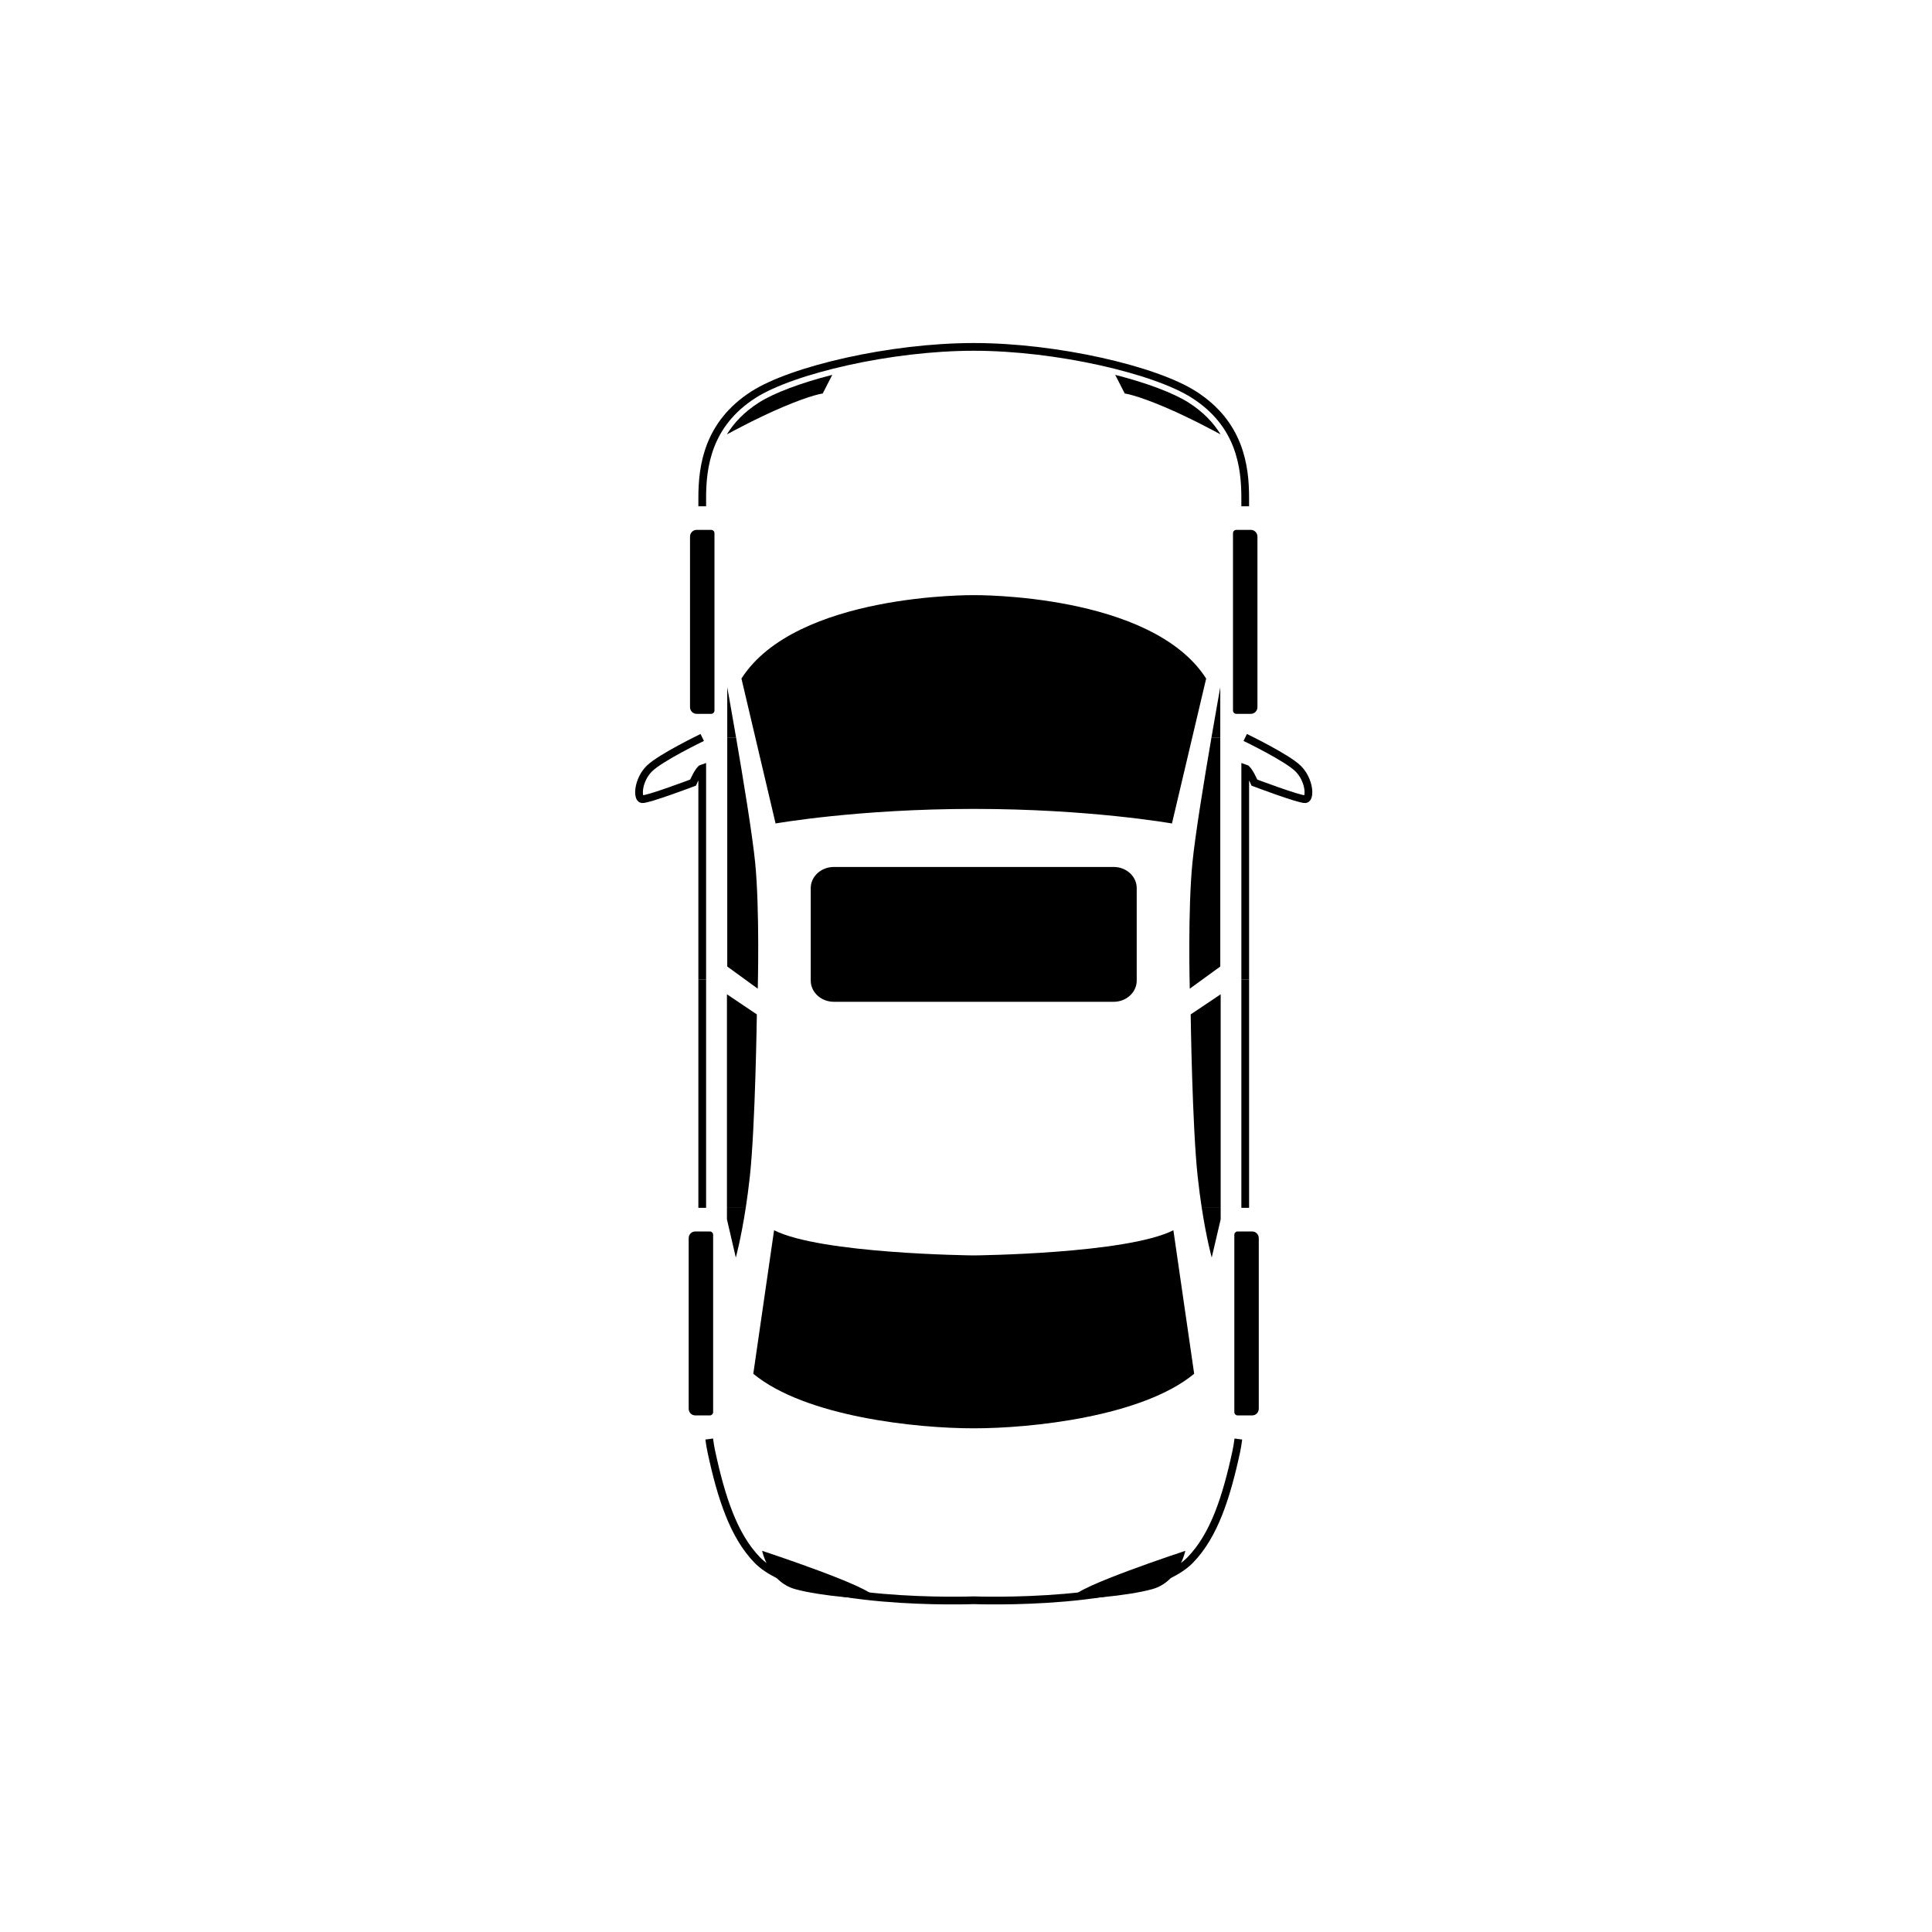
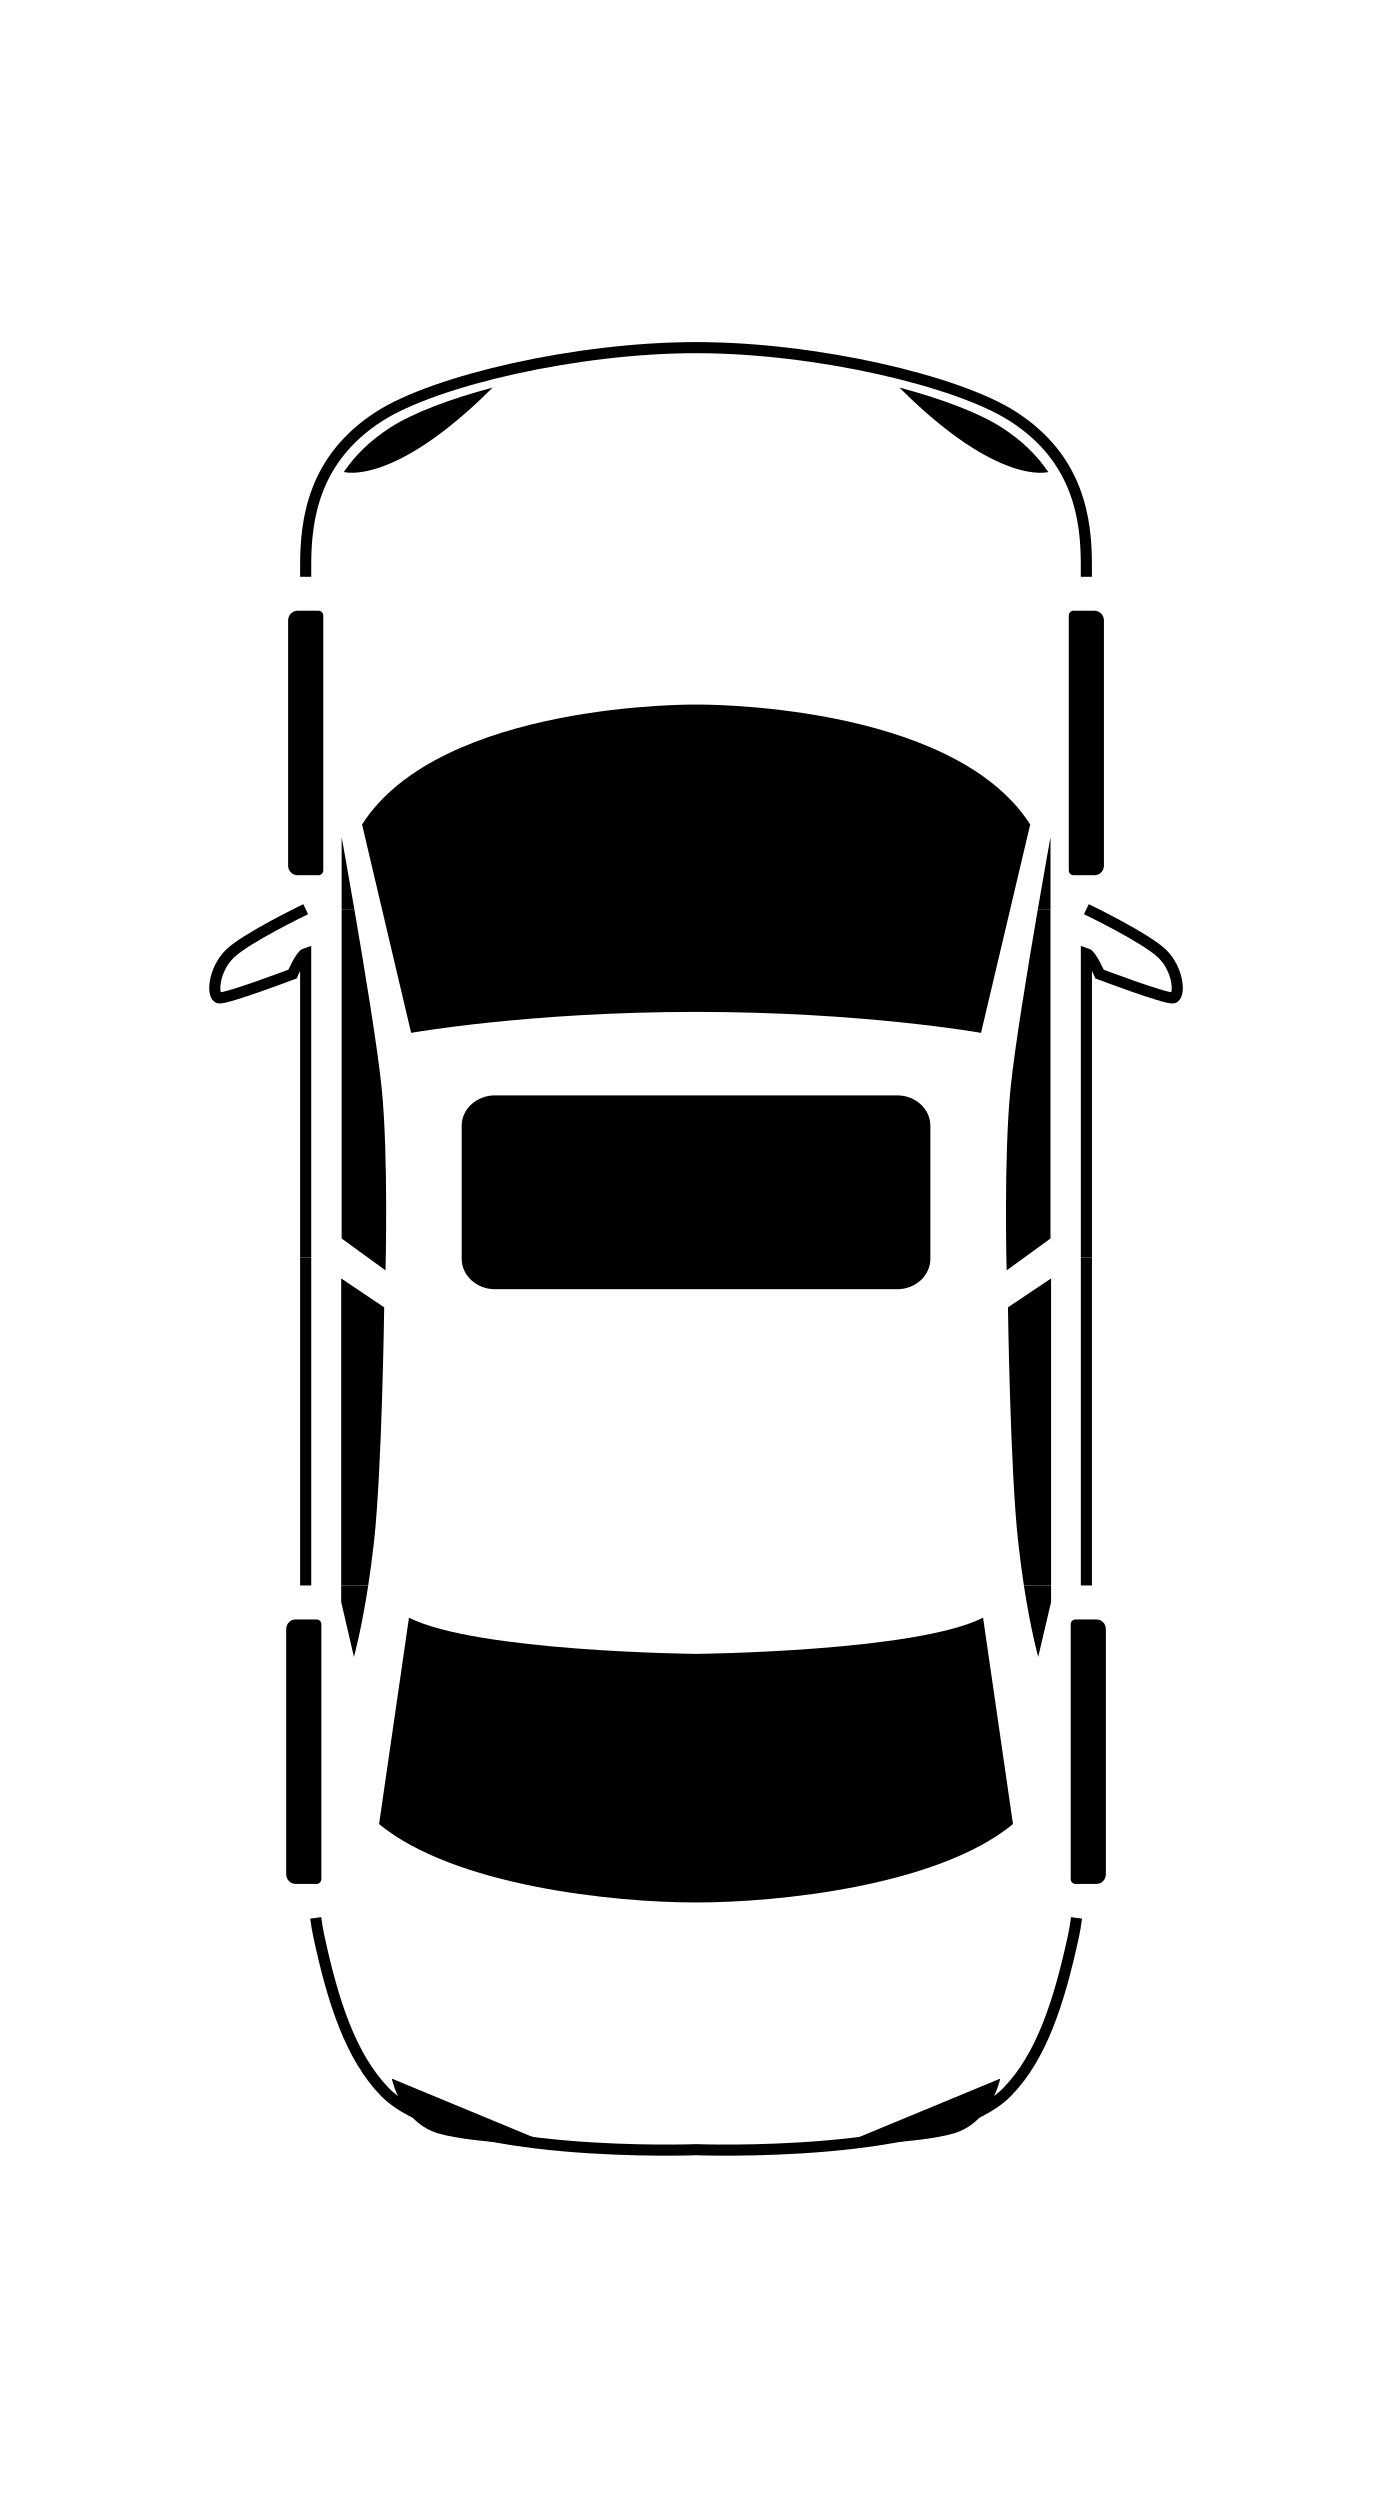
- <svg xmlns="http://www.w3.org/2000/svg" height="1000" viewBox="0 0 1000 1000" width="1000">
-   <g id="root" transform="translate(0 0) scale(1) rotate(0 500 500)">
-     <path id="fl_window" fill="#000000" d="M380.991,381.713c3.668,21.346,8.437,50.331,9.883,64.78c2.412,24.509,1.343,65.253,1.343,65.253                 l-15.796-11.482V381.713" />
-     <path id="bl_window" fill="#000000" d="M376.263,625.171V514.644l15.479,10.41c0,0-0.792,58.078-3.639,84.074c-0.646,5.895-1.372,11.264-2.108,16.043" />
-     <path id="fr_window" fill="#000000" d="M627.05,381.713c-3.663,21.346-8.422,50.331-9.845,64.78c-2.454,24.509-1.385,65.253-1.385,65.253                 l15.795-11.482V381.713" />
-     <path id="br_window" fill="#000000" d="M631.817,625.171V514.644l-15.521,10.41c0,0,0.792,58.078,3.639,84.074c0.636,5.895,1.357,11.264,2.092,16.043" />
-     <path id="windshield" fill="#000000" d="M504.039,308.045c0,0-91.983-1.089-120.269,43.172l17.668,75.015c0,0,42.428-7.545,102.601-7.545                 c60.096,0,102.562,7.545,102.562,7.545l17.707-75.015C595.984,306.957,504.039,308.045,504.039,308.045z" />
-     <path id="rear_windshield" fill="#000000" d="M618.102,711.067l-10.756-74.262c-0.023,0.012-0.049,0.025-0.073,0.035l-0.003-0.035                 c-24.111,12.133-101.676,12.982-103.269,12.996c-1.592-0.014-79.156-0.863-103.268-12.996l-0.004,0.035                 c-0.023-0.01-0.049-0.023-0.072-0.035l-10.755,74.262c27.011,22.287,84.556,28.242,114.062,28.225c0.012,0,0.025,0,0.037,0                 c0.013,0,0.025,0,0.038,0C533.546,739.31,591.091,733.354,618.102,711.067z" />
-     <path id="sunroof" fill="#000000" d="M576.416,518.526H431.622c-6.606,0-11.983-4.906-11.983-10.953v-47.884c0-6.063,5.377-10.951,11.983-10.951h144.794                 c6.606,0,11.945,4.889,11.945,10.951v47.884C588.361,513.62,583.022,518.526,576.416,518.526z" />
-     <path id="fl_tire" fill="#000000" d="M368.124,369.483h-3.396h-2.943h-1.261c-1.853,0-3.369-1.558-3.369-3.459V277.73c0-1.9,1.517-3.458,3.369-3.458h1.261                     h2.943h3.396c0.928,0,1.685,0.778,1.685,1.729v91.754C369.809,368.705,369.052,369.483,368.124,369.483z" transform="rotate(0 363.481 321.654)" />
-     <path id="fr_tire" fill="#000000" d="M639.879,369.483h3.396h2.944h1.26c1.854,0,3.37-1.558,3.37-3.459V277.73c0-1.9-1.517-3.458-3.37-3.458h-1.26                 h-2.944h-3.396c-0.927,0-1.684,0.778-1.684,1.729v91.754C638.195,368.705,638.952,369.483,639.879,369.483z" transform="rotate(0 644.522 321.877)" />
-     <path id="bl_tire" fill="#000000" d="M367.432,732.61h-3.396h-2.942h-1.262c-1.854,0-3.369-1.557-3.369-3.457v-88.295c0-1.9,1.516-3.457,3.369-3.457h1.262                     h2.942h3.396c0.925,0,1.685,0.775,1.685,1.727v91.754C369.116,731.833,368.356,732.61,367.432,732.61z" />
-     <path id="br_tire" fill="#000000" d="M640.572,732.61h3.396h2.942h1.262c1.853,0,3.369-1.557,3.369-3.457v-88.295c0-1.9-1.517-3.457-3.369-3.457                 h-1.262h-2.942h-3.396c-0.925,0-1.685,0.775-1.685,1.727v91.754C638.888,731.833,639.647,732.61,640.572,732.61z" />
-     <path id="br_door" fill="none" stroke="#000000" stroke-width="4" stroke-miterlimit="10" d="M644.528,507.058                     c0,39.43,0,79.768,0,118.113" transform="rotate(0 644.528 507.058)" />
-     <path id="bl_door" fill="none" stroke="#000000" stroke-width="4" stroke-miterlimit="10" d="M363.475,507.058                     c0,39.43,0,79.768,0.001,118.113" transform="rotate(0 363.475 507.058)" />
-     <path id="fr_door" fill="none" stroke="#000000" stroke-width="4" stroke-miterlimit="10" d="M644.528,381.713                     c0,0,21.556,10.376,27.352,16.085c5.953,5.862,6.528,15.471,3.802,15.85c-2.799,0.361-26.409-8.573-26.409-8.573                     s-2.971-6.889-4.744-7.437c0,33.866,0,71.218,0,109.419" transform="rotate(0 644.528 381.713)" />
-     <path id="fl_door" fill="none" stroke="#000000" stroke-width="4" stroke-miterlimit="10" d="M363.476,381.713                     c0,0-21.557,10.376-27.352,16.085c-5.954,5.862-6.529,15.471-3.803,15.85c2.799,0.361,26.409-8.573,26.409-8.573                     s2.971-6.889,4.744-7.437c0,33.866,0,71.218,0,109.419" transform="rotate(0 363.476 381.713)" />
-     <path id="b_bumper" fill="none" stroke="#000000" stroke-width="4" stroke-miterlimit="10" d="M367.091,744.841                     c0.33,2.441,0.684,4.58,1.059,6.313c5.182,24.223,11.627,43.703,23.732,56.246c23.412,24.225,112.157,20.893,112.157,20.893                     s88.665,3.332,112.079-20.893c12.182-12.543,18.588-32.023,23.812-56.246c0.37-1.732,0.719-3.871,1.044-6.313" />
-     <path id="f_bumper" fill="none" stroke="#000000" stroke-width="4" stroke-miterlimit="10" d="M644.522,262.042c0-1.603,0-3.058,0-4.35                     c0-16.13-2.689-38.233-26.576-53.458c-20.014-12.798-70.877-24.682-113.907-24.682c-43.07,0-93.933,11.884-113.985,24.682                     c-23.811,15.225-26.578,37.328-26.578,53.458c0,1.292,0,2.747,0,4.35" />
-     <path id="l_headlight" fill="#000000" d="M392.727,208.421c-7.618,4.872-12.878,10.501-16.505,16.437c2.109-1.157,15.875-8.644,29.125-14.243                     c14.911-6.319,20.488-6.938,20.488-6.938l4.943-9.65C414.224,198.263,400.565,203.418,392.727,208.421z" />
-     <path id="l_taillight" fill="#000000" d="M394.484,802.706c0,0,3.243,15.914,17.005,19.805c12.737,3.602,40.817,5.99,40.817,4.146                     C452.307,821.716,394.484,802.706,394.484,802.706z" />
-     <path id="r_headlight" fill="#000000" d="M615.276,208.421c7.619,4.872,12.879,10.501,16.505,16.437c-2.109-1.157-15.875-8.644-29.125-14.243                     c-14.911-6.319-20.487-6.938-20.487-6.938l-4.943-9.65C593.779,198.263,607.437,203.418,615.276,208.421z" />
-     <path id="r_taillight" fill="#000000" d="M613.52,802.706c0,0-3.243,15.914-17.005,19.805c-12.738,3.602-40.818,5.99-40.818,4.146                     C555.696,821.716,613.52,802.706,613.52,802.706z" />
-     <g id="fl_pressure" transform="rotate(0 310.0972 322.8672)">
-       <text id="fl_pressure_value" fill="#000000" x="310.097" y="322.867" text-anchor="middle" visibility="hidden" font-family="'TitilliumWeb-Regular'" font-size="40">--</text>
-       <text id="fl_pressure_unit" fill="#000000" x="310.097" y="345.745" text-anchor="middle" visibility="hidden" font-family="'Montserrat-Regular'" font-size="24">psi</text>
-     </g>
-     <g id="bl_pressure" transform="rotate(0 310.0972 686.0625)">
-       <text id="bl_pressure_value" fill="#000000" x="310.097" y="686.062" text-anchor="middle" visibility="hidden" font-family="'TitilliumWeb-Regular'" font-size="40">--</text>
-       <text id="bl_pressure_unit" fill="#000000" x="310.097" y="708.94" text-anchor="middle" visibility="hidden" font-family="'Montserrat-Regular'" font-size="24">psi</text>
-     </g>
-     <g id="fr_pressure" transform="rotate(0 696.7637 322.8672)">
-       <text id="fr_pressure_value" fill="#000000" x="696.764" y="322.867" text-anchor="middle" visibility="hidden" font-family="'TitilliumWeb-Regular'" font-size="40">--</text>
-       <text id="fr_pressure_unit" fill="#000000" x="696.764" y="345.745" text-anchor="middle" visibility="hidden" font-family="'Montserrat-Regular'" font-size="24">psi</text>
-     </g>
-     <g id="br_pressure" transform="rotate(0 696.7637 686.0625)">
-       <text id="br_pressure_value" fill="#000000" x="696.764" y="686.062" text-anchor="middle" visibility="hidden" font-family="'TitilliumWeb-Regular'" font-size="40">--</text>
-       <text id="br_pressure_unit" fill="#000000" x="696.764" y="708.94" text-anchor="middle" visibility="hidden" font-family="'Montserrat-Regular'" font-size="24">psi</text>
-     </g>
-     <path id="fl_sensor1" fill="none" stroke="#000000" stroke-width="4" stroke-linejoin="round" stroke-miterlimit="10" visibility="hidden" d="                         M424.463,180.634c-19.48,5.456-35.993,12.345-45.803,19.459c-19.047,13.84-25.853,32.226-28.148,48.981" />
-     <path id="fl_sensor2" fill="none" stroke="#000000" stroke-width="3" stroke-linejoin="round" stroke-miterlimit="10" visibility="hidden" d="                         M408.948,165.121c-18.118,6.361-33.325,13.969-42.822,21.796c-16.896,13.951-25.035,31.599-28.877,48.893" />
-     <path id="fl_sensor3" fill="none" stroke="#000000" stroke-width="2" stroke-linejoin="round" stroke-miterlimit="10" visibility="hidden" d="                         M392.096,148.268c-16.683,7.278-30.622,15.624-39.757,24.18c-15.248,14.307-24.012,31.723-29.002,49.454" />
-     <path id="fl_sensor4" fill="none" stroke="#000000" stroke-linejoin="round" stroke-miterlimit="10" visibility="hidden" d="M373.692,129.864                         c-15.154,8.171-27.818,17.235-36.519,26.495c-13.938,14.86-22.95,32.405-28.748,50.629" />
-     <path id="fml_sensor1" fill="none" stroke="#000000" stroke-width="4" stroke-linejoin="round" stroke-miterlimit="10" visibility="hidden" d="                         M504.044,169.241c-26.308,0-55.258,4.58-79.581,11.393" />
-     <path id="fml_sensor2" fill="none" stroke="#000000" stroke-width="3" stroke-linejoin="round" stroke-miterlimit="10" visibility="hidden" d="                         M504.049,148.353c-31.718,0-66.928,6.877-95.101,16.768" />
-     <path id="fml_sensor3" fill="none" stroke="#000000" stroke-width="2" stroke-linejoin="round" stroke-miterlimit="10" visibility="hidden" d="                         M504.054,124.241c-37.707,0-79.899,10.041-111.958,24.026" />
-     <path id="fml_sensor4" fill="none" stroke="#000000" stroke-linejoin="round" stroke-miterlimit="10" visibility="hidden" d="M504.06,96.103                         c-44.372,0-94.39,14.363-130.368,33.762" />
-     <path id="fmr_sensor1" fill="none" stroke="#000000" stroke-width="4" stroke-linejoin="round" stroke-miterlimit="10" visibility="hidden" d="                         M582.825,180.424c-24.154-6.697-52.769-11.183-78.781-11.183" />
-     <path id="fmr_sensor2" fill="none" stroke="#000000" stroke-width="3" stroke-linejoin="round" stroke-miterlimit="10" visibility="hidden" d="                         M598.376,164.871c-28.036-9.757-62.907-16.518-94.327-16.518" />
-     <path id="fmr_sensor3" fill="none" stroke="#000000" stroke-width="2" stroke-linejoin="round" stroke-miterlimit="10" visibility="hidden" d="                         M615.274,147.976c-31.957-13.833-73.813-23.735-111.221-23.735" />
-     <path id="fmr_sensor4" fill="none" stroke="#000000" stroke-linejoin="round" stroke-miterlimit="10" visibility="hidden" d="M633.728,129.531                         c-35.907-19.229-85.594-33.428-129.668-33.428" />
-     <path id="fr_sensor1" fill="none" stroke="#000000" stroke-width="4" stroke-linejoin="round" stroke-miterlimit="10" visibility="hidden" d="                         M657.499,249.065c-2.276-16.753-9.055-35.136-28.159-48.973c-9.916-7.206-26.717-14.18-46.515-19.668" />
-     <path id="fr_sensor2" fill="none" stroke="#000000" stroke-width="3" stroke-linejoin="round" stroke-miterlimit="10" visibility="hidden" d="                         M670.775,235.793c-3.826-17.288-11.956-34.929-28.901-48.876c-9.603-7.93-25.075-15.635-43.498-22.046" />
-     <path id="fr_sensor3" fill="none" stroke="#000000" stroke-width="2" stroke-linejoin="round" stroke-miterlimit="10" visibility="hidden" d="                         M684.695,221.876c-4.979-17.722-13.744-35.129-29.033-49.429c-9.239-8.67-23.418-17.125-40.388-24.471" />
-     <path id="fr_sensor4" fill="none" stroke="#000000" stroke-linejoin="round" stroke-miterlimit="10" visibility="hidden" d="M699.613,206.953                         c-5.793-18.211-14.813-35.742-28.785-50.593c-8.803-9.386-21.682-18.571-37.101-26.829" />
-     <path id="rl_sensor1" fill="none" stroke="#000000" stroke-width="4" stroke-miterlimit="10" visibility="hidden" d="M357.099,754.833                         c5.312,24.478,12.153,44.307,23.575,57.755c11.573,13.608,37.661,20.26,62.881,23.459" />
-     <path id="rl_sensor2" fill="none" stroke="#000000" stroke-width="3" stroke-miterlimit="10" visibility="hidden" d="M344.891,767.039                         c5.498,25.034,12.591,45.512,23.447,60.035c10.859,14.51,33.335,22.692,56.925,27.267" />
-     <path id="rl_sensor3" fill="none" stroke="#000000" stroke-width="2" stroke-miterlimit="10" visibility="hidden" d="M331.511,780.421                         c5.68,25.744,12.917,47.042,23.256,62.761c10.078,15.303,29.253,24.975,50.586,31.059" />
-     <path id="rl_sensor4" fill="none" stroke="#000000" stroke-miterlimit="10" visibility="hidden" d="M316.79,795.149                         c5.848,26.71,13.159,49.076,23.051,66.166c9.199,15.872,25.288,26.899,43.904,34.538" />
-     <path id="bml_sensor1" fill="none" stroke="#000000" stroke-width="4" stroke-miterlimit="10" visibility="hidden" d="M443.555,836.047                         c30.898,3.92,60.492,2.656,60.492,2.656" />
-     <path id="bml_sensor2" fill="none" stroke="#000000" stroke-width="3" stroke-miterlimit="10" visibility="hidden" d="M425.263,854.341                         c37.95,7.358,78.785,5.378,78.785,5.378" />
-     <path id="bml_sensor3" fill="none" stroke="#000000" stroke-width="2" stroke-miterlimit="10" visibility="hidden" d="M405.354,874.24                         c44.626,12.727,98.695,9.747,98.695,9.747" />
-     <path id="bml_sensor4" fill="none" stroke="#000000" stroke-miterlimit="10" visibility="hidden" d="M383.745,895.854                         c50.754,20.824,120.305,16.47,120.305,16.47" />
-     <path id="bmr_sensor1" fill="none" stroke="#000000" stroke-width="4" stroke-miterlimit="10" visibility="hidden" d="M504.047,838.703                         c0,0,29.543,1.262,60.404-2.651" />
-     <path id="bmr_sensor2" fill="none" stroke="#000000" stroke-width="3" stroke-miterlimit="10" visibility="hidden" d="M504.048,859.719                         c0,0,40.782,1.979,78.698-5.374" />
-     <path id="bmr_sensor3" fill="none" stroke="#000000" stroke-width="2" stroke-miterlimit="10" visibility="hidden" d="M504.049,883.987                         c0,0,54.004,2.979,98.596-9.741" />
-     <path id="bmr_sensor4" fill="none" stroke="#000000" stroke-miterlimit="10" visibility="hidden" d="M504.05,912.323c0,0,69.484,4.354,120.206-16.469" />
-     <path id="br_sensor1" fill="none" stroke="#000000" stroke-width="4" stroke-miterlimit="10" visibility="hidden" d="M564.451,836.052                         c25.212-3.197,51.303-9.849,62.883-23.464c11.491-13.446,18.311-33.271,23.645-57.744" />
-     <path id="br_sensor2" fill="none" stroke="#000000" stroke-width="3" stroke-miterlimit="10" visibility="hidden" d="M582.746,854.345                         c23.581-4.573,46.054-12.756,56.918-27.271c10.922-14.522,18.007-34.998,23.517-60.029" />
-     <path id="br_sensor3" fill="none" stroke="#000000" stroke-width="2" stroke-miterlimit="10" visibility="hidden" d="M602.645,874.246                         c21.326-6.083,40.499-15.757,50.582-31.064c10.404-15.719,17.643-37.016,23.331-62.76" />
-     <path id="br_sensor4" fill="none" stroke="#000000" stroke-miterlimit="10" visibility="hidden" d="M624.256,895.854                         c18.607-7.639,34.689-18.666,43.89-34.539c9.955-17.092,17.275-39.46,23.13-66.175" />
-     <path id="_1" fill="#000000" d="M622.026,625.171c2.504,16.285,5.161,25.723,5.161,25.723l4.63-19.771v-5.951" />
-     <path id="_2" fill="#000000" d="M385.995,625.171c-2.512,16.285-5.145,25.723-5.145,25.723l-4.588-19.771v-5.951" />
-     <path id="_3" fill="#000000" d="M631.615,381.713v-25.989c0,0-2.019,11.148-4.565,25.989" />
-     <path id="_4" fill="#000000" d="M376.421,381.713v-25.989c0,0,2.019,11.148,4.57,25.989" />
+ <svg xmlns="http://www.w3.org/2000/svg" id="root" height="900" viewBox="0 0 500 900" width="500">
+   <path id="fl_window" fill="#000000" d="M127.56,327.309c3.668,21.346,8.437,50.332,9.883,64.781c2.412,24.508,1.343,65.252,1.343,65.252L122.99,445.86V327.309" />
+   <path id="bl_window" fill="#000000" d="M122.832,570.768V460.24l15.479,10.41c0,0-0.792,58.077-3.639,84.073c-0.646,5.896-1.373,11.265-2.108,16.043" />
+   <path id="fr_window" fill="#000000" d="M373.619,327.309c-3.664,21.346-8.422,50.332-9.846,64.781c-2.453,24.508-1.386,65.252-1.386,65.252l15.795-11.481V327.309" />
+   <path id="br_window" fill="#000000" d="M378.387,570.768V460.24l-15.521,10.41c0,0,0.791,58.077,3.639,84.073c0.637,5.896,1.357,11.265,2.092,16.043" />
+   <path id="windshield" fill="#000000" d="M250.607,253.641c0,0-91.982-1.088-120.27,43.172l17.668,75.016c0,0,42.429-7.545,102.602-7.545c60.096,0,102.563,7.545,102.563,7.545l17.707-75.016C342.553,252.553,250.607,253.641,250.607,253.641z" />
+   <path id="rear_windshield" fill="#000000" d="M364.67,656.664l-10.756-74.262c-0.021,0.012-0.049,0.024-0.072,0.034l-0.004-0.034c-24.109,12.133-101.676,12.981-103.268,12.996c-1.592-0.015-79.156-0.863-103.269-12.996l-0.005,0.034c-0.022-0.01-0.049-0.022-0.071-0.034l-10.755,74.262c27.011,22.287,84.556,28.242,114.062,28.225c0.013,0,0.025,0,0.037,0c0.013,0,0.025,0,0.037,0C280.115,684.906,337.66,678.951,364.67,656.664z" />
+   <path id="sunroof" fill="#000000" d="M322.984,464.123H178.191c-6.606,0-11.983-4.906-11.983-10.953v-47.884c0-6.063,5.377-10.952,11.983-10.952h144.793c6.606,0,11.944,4.889,11.944,10.952v47.884C334.93,459.217,329.59,464.123,322.984,464.123z" />
+   <path id="fl_tire" fill="#000000" d="M114.693,315.08h-3.396h-2.943h-1.261c-1.854,0-3.369-1.558-3.369-3.459v-88.294c0-1.9,1.517-3.458,3.369-3.458h1.261h2.943h3.396c0.928,0,1.685,0.778,1.685,1.729v91.754C116.377,314.301,115.621,315.08,114.693,315.08z" transform="rotate(0 110.051 267.475)" />
+   <path id="fr_tire" fill="#000000" d="M386.447,315.08h3.396h2.943h1.26c1.855,0,3.371-1.558,3.371-3.459v-88.294c0-1.9-1.518-3.458-3.371-3.458h-1.26h-2.943h-3.396c-0.926,0-1.685,0.778-1.685,1.729v91.754C384.764,314.301,385.521,315.08,386.447,315.08z" transform="rotate(0 391.09 267.475)" />
+   <path id="bl_tire" fill="#000000" d="M114,678.207h-3.396h-2.942H106.4c-1.854,0-3.369-1.557-3.369-3.457v-88.295c0-1.9,1.516-3.457,3.369-3.457h1.262h2.942H114c0.926,0,1.686,0.775,1.686,1.727v91.754C115.685,677.43,114.924,678.207,114,678.207z" />
+   <path id="br_tire" fill="#000000" d="M387.141,678.207h3.396h2.94h1.263c1.854,0,3.369-1.557,3.369-3.457v-88.295c0-1.9-1.517-3.457-3.369-3.457h-1.263h-2.94h-3.396c-0.924,0-1.686,0.775-1.686,1.727v91.754C385.457,677.43,386.215,678.207,387.141,678.207z" />
+   <path id="br_door" fill="none" stroke="#000000" stroke-width="4" stroke-miterlimit="10" d="M391.098,452.654c0,39.432,0,79.77,0,118.112" transform="rotate(0 391.098 452.654)" />
+   <path id="bl_door" fill="none" stroke="#000000" stroke-width="4" stroke-miterlimit="10" d="M110.043,452.654c0,39.432,0,79.77,0.001,118.112" transform="rotate(0 110.043 452.654)" />
+   <path id="fr_door" fill="none" stroke="#000000" stroke-width="4" stroke-miterlimit="10" d="M391.098,327.309c0,0,21.556,10.377,27.353,16.086c5.953,5.861,6.526,15.471,3.801,15.85c-2.799,0.361-26.408-8.572-26.408-8.572s-2.971-6.891-4.744-7.438c0,33.865,0,71.219,0,109.418" transform="rotate(0 391.098 327.309)" />
+   <path id="fl_door" fill="none" stroke="#000000" stroke-width="4" stroke-miterlimit="10" d="M110.044,327.309c0,0-21.557,10.377-27.352,16.086c-5.954,5.861-6.529,15.471-3.803,15.85c2.799,0.361,26.409-8.572,26.409-8.572s2.971-6.891,4.743-7.438c0,33.865,0,71.219,0,109.418" transform="rotate(0 110.044 327.309)" />
+   <path id="b_bumper" fill="none" stroke="#000000" stroke-width="4" stroke-miterlimit="10" d="M113.66,690.438c0.33,2.441,0.685,4.58,1.06,6.314c5.182,24.223,11.627,43.703,23.731,56.246c23.412,24.225,112.156,20.893,112.156,20.893s88.667,3.332,112.08-20.893c12.183-12.543,18.589-32.023,23.812-56.246c0.371-1.732,0.721-3.871,1.045-6.314" />
+   <path id="f_bumper" fill="none" stroke="#000000" stroke-width="4" stroke-miterlimit="10" d="M391.09,207.639c0-1.604,0-3.059,0-4.351c0-16.13-2.688-38.233-26.574-53.458c-20.016-12.798-70.877-24.682-113.908-24.682c-43.069,0-93.933,11.884-113.984,24.682c-23.811,15.225-26.578,37.328-26.578,53.458c0,1.292,0,2.747,0,4.351" />
+   <path id="l_headlight" fill="#000000" d="M177.361,139.521c-15.567,4.143-28.657,9.153-36.739,14.313c-7.522,4.81-12.944,10.306-16.842,16.083C123.781,169.916,141.604,175.277,177.361,139.521z" />
+   <path id="fl_indicator" fill="#000000" visibility="hidden" d="M123.779,169.917c0.001,0,2.458,0.736,7.373-0.163c0.71-1.818,1.503-3.578,2.393-5.272c2.454-4.708,6.675-9.21,12.012-13.464c-1.802,0.931-3.453,1.871-4.935,2.816C133.1,158.644,127.678,164.14,123.779,169.917z" />
+   <path id="l_taillight" fill="#000000" d="M141.05,748.306c0,0,3.243,15.914,17.005,19.806c12.737,3.602,40.817,4.146,40.817,4.146L141.05,748.306z" />
+   <path id="bl_indicator" fill="#000000" visibility="hidden" d="M158.055,768.111c0.932,0.264,1.953,0.509,3.032,0.74c-3.098-2.524-5.663-5.196-7.519-8.024c-1.909-2.891-3.515-6.035-4.91-9.37l-7.597-3.146c0.007,0.045,0.013,0.09,0.02,0.136C141.429,749.981,145.029,764.428,158.055,768.111z" />
+   <path id="r_headlight" fill="#000000" d="M377.372,169.924c-3.898-5.777-9.32-11.273-16.842-16.083c-8.082-5.159-21.172-10.169-36.74-14.313C359.548,175.285,377.372,169.924,377.372,169.924z" />
+   <path id="fr_indicator" fill="#000000" visibility="hidden" d="M377.372,169.925c-0.001,0-2.458,0.736-7.373-0.163c-0.71-1.818-1.503-3.578-2.393-5.272c-2.454-4.708-6.675-9.21-12.012-13.464c1.802,0.931,3.453,1.871,4.935,2.816C368.052,158.652,373.474,164.148,377.372,169.925z" />
+   <path id="r_taillight" fill="#000000" d="M360.085,748.302c0,0-3.242,15.914-17.004,19.806c-12.738,3.602-40.817,4.146-40.817,4.146L360.085,748.302z" />
+   <path id="br_indicator" fill="#000000" visibility="hidden" d="M343.091,768.103c-0.932,0.264-1.953,0.509-3.031,0.74c3.098-2.524,5.662-5.196,7.519-8.024c1.909-2.891,3.515-6.035,4.909-9.37l7.598-3.146c-0.007,0.045-0.014,0.09-0.02,0.136C359.718,749.973,356.117,764.419,343.091,768.103z" />
+   <g id="fl_pressure" fill="#000000" visibility="hidden" transform="rotate(0 56.667 266.127)">
+     <text id="fl_pressure_value" x="56.667" y="268.464" text-anchor="middle" font-family="'TitilliumWeb-Regular'" font-size="40">--</text>
+     <text id="fl_pressure_unit" x="56.667" y="291.342" text-anchor="middle" font-family="'Montserrat-Regular'" font-size="24">psi</text>
  </g>
+   <g id="bl_pressure" fill="#000000" visibility="hidden" transform="rotate(0 56.667 629.322)">
+     <text id="bl_pressure_value" x="56.667" y="631.659" text-anchor="middle" font-family="'TitilliumWeb-Regular'" font-size="40">--</text>
+     <text id="bl_pressure_unit" x="56.667" y="654.537" text-anchor="middle" font-family="'Montserrat-Regular'" font-size="24">psi</text>
+   </g>
+   <g id="fr_pressure" fill="#000000" visibility="hidden" transform="rotate(0 443.333 266.127)">
+     <text id="fr_pressure_value" x="443.333" y="268.464" text-anchor="middle" font-family="'TitilliumWeb-Regular'" font-size="40">--</text>
+     <text id="fr_pressure_unit" x="443.333" y="291.342" text-anchor="middle" font-family="'Montserrat-Regular'" font-size="24">psi</text>
+   </g>
+   <g id="br_pressure" fill="#000000" visibility="hidden" transform="rotate(0 443.333 629.322)">
+     <text id="br_pressure_value" x="443.333" y="631.659" text-anchor="middle" font-family="'TitilliumWeb-Regular'" font-size="40">--</text>
+     <text id="br_pressure_unit" x="443.333" y="654.537" text-anchor="middle" font-family="'Montserrat-Regular'" font-size="24">psi</text>
+   </g>
+   <path id="fl_sensor1" visibility="hidden" fill="none" stroke="#000000" stroke-width="4" stroke-linejoin="round" stroke-miterlimit="10" d="M171.032,126.231c-19.479,5.455-35.993,12.345-45.803,19.459c-19.047,13.84-25.854,32.226-28.148,48.98" />
+   <path id="fl_sensor2" visibility="hidden" fill="none" stroke="#000000" stroke-width="3" stroke-linejoin="round" stroke-miterlimit="10" d="M155.517,110.717c-18.118,6.361-33.325,13.969-42.822,21.797c-16.896,13.951-25.035,31.599-28.877,48.893" />
+   <path id="fl_sensor3" visibility="hidden" fill="none" stroke="#000000" stroke-width="2" stroke-linejoin="round" stroke-miterlimit="10" d="M138.665,93.865c-16.683,7.278-30.622,15.624-39.757,24.181c-15.248,14.307-24.012,31.723-29.002,49.453" />
+   <path id="fl_sensor4" visibility="hidden" fill="none" stroke="#000000" stroke-linejoin="round" stroke-miterlimit="10" d="M120.261,75.461c-15.154,8.17-27.818,17.234-36.52,26.494c-13.938,14.859-22.95,32.405-28.748,50.629" />
+   <path id="fml_sensor1" visibility="hidden" fill="none" stroke="#000000" stroke-width="4" stroke-linejoin="round" stroke-miterlimit="10" d="M250.613,114.838c-26.308,0-55.258,4.579-79.581,11.393" />
+   <path id="fml_sensor2" visibility="hidden" fill="none" stroke="#000000" stroke-width="3" stroke-linejoin="round" stroke-miterlimit="10" d="M250.618,93.95c-31.718,0-66.928,6.877-95.101,16.768" />
+   <path id="fml_sensor3" visibility="hidden" fill="none" stroke="#000000" stroke-width="2" stroke-linejoin="round" stroke-miterlimit="10" d="M250.623,69.838c-37.707,0-79.898,10.041-111.958,24.025" />
+   <path id="fml_sensor4" visibility="hidden" fill="none" stroke="#000000" stroke-linejoin="round" stroke-miterlimit="10" d="M250.628,41.7c-44.372,0-94.39,14.363-130.367,33.762" />
+   <path id="fmr_sensor1" visibility="hidden" fill="none" stroke="#000000" stroke-width="4" stroke-linejoin="round" stroke-miterlimit="10" d="M329.395,126.02c-24.153-6.696-52.77-11.182-78.781-11.182" />
+   <path id="fmr_sensor2" visibility="hidden" fill="none" stroke="#000000" stroke-width="3" stroke-linejoin="round" stroke-miterlimit="10" d="M344.945,110.467c-28.037-9.756-62.908-16.518-94.328-16.518" />
+   <path id="fmr_sensor3" visibility="hidden" fill="none" stroke="#000000" stroke-width="2" stroke-linejoin="round" stroke-miterlimit="10" d="M361.844,93.573c-31.957-13.833-73.814-23.734-111.222-23.734" />
+   <path id="fmr_sensor4" visibility="hidden" fill="none" stroke="#000000" stroke-linejoin="round" stroke-miterlimit="10" d="M380.297,75.127C344.391,55.899,294.703,41.7,250.629,41.7" />
+   <path id="fr_sensor1" visibility="hidden" fill="none" stroke="#000000" stroke-width="4" stroke-linejoin="round" stroke-miterlimit="10" d="M404.068,194.662c-2.277-16.753-9.056-35.136-28.16-48.974c-9.916-7.205-26.717-14.18-46.515-19.668" />
+   <path id="fr_sensor2" visibility="hidden" fill="none" stroke="#000000" stroke-width="3" stroke-linejoin="round" stroke-miterlimit="10" d="M417.344,181.389c-3.826-17.287-11.955-34.928-28.899-48.875c-9.604-7.931-25.076-15.635-43.498-22.047" />
+   <path id="fr_sensor3" visibility="hidden" fill="none" stroke="#000000" stroke-width="2" stroke-linejoin="round" stroke-miterlimit="10" d="M431.264,167.473c-4.979-17.723-13.744-35.129-29.032-49.43c-9.238-8.67-23.418-17.125-40.388-24.471" />
+   <path id="fr_sensor4" visibility="hidden" fill="none" stroke="#000000" stroke-linejoin="round" stroke-miterlimit="10" d="M446.182,152.549c-5.793-18.211-14.813-35.742-28.784-50.593c-8.804-9.386-21.683-18.571-37.103-26.829" />
+   <path id="bl_sensor1" visibility="hidden" fill="none" stroke="#000000" stroke-width="4" stroke-miterlimit="10" d="M103.667,700.43c5.313,24.479,12.153,44.308,23.575,57.756c11.573,13.607,37.661,20.261,62.881,23.459" />
+   <path id="bl_sensor2" visibility="hidden" fill="none" stroke="#000000" stroke-width="3" stroke-miterlimit="10" d="M91.459,712.637c5.498,25.033,12.592,45.513,23.447,60.035c10.859,14.51,33.335,22.691,56.925,27.266" />
+   <path id="bl_sensor3" visibility="hidden" fill="none" stroke="#000000" stroke-width="2" stroke-miterlimit="10" d="M78.08,726.018c5.681,25.744,12.917,47.043,23.256,62.763c10.078,15.303,29.253,24.975,50.587,31.059" />
+   <path id="bl_sensor4" visibility="hidden" fill="none" stroke="#000000" stroke-miterlimit="10" d="M63.359,740.746c5.848,26.711,13.159,49.076,23.051,66.166c9.199,15.873,25.288,26.897,43.904,34.539" />
+   <path id="bml_sensor1" visibility="hidden" fill="none" stroke="#000000" stroke-width="4" stroke-miterlimit="10" d="M190.124,781.645c30.898,3.921,60.492,2.656,60.492,2.656" />
+   <path id="bml_sensor2" visibility="hidden" fill="none" stroke="#000000" stroke-width="3" stroke-miterlimit="10" d="M171.832,799.938c37.95,7.359,78.785,5.38,78.785,5.38" />
+   <path id="bml_sensor3" visibility="hidden" fill="none" stroke="#000000" stroke-width="2" stroke-miterlimit="10" d="M151.922,819.838c44.627,12.728,98.695,9.746,98.695,9.746" />
+   <path id="bml_sensor4" visibility="hidden" fill="none" stroke="#000000" stroke-miterlimit="10" d="M130.314,841.451c50.754,20.824,120.305,16.471,120.305,16.471" />
+   <path id="bmr_sensor1" visibility="hidden" fill="none" stroke="#000000" stroke-width="4" stroke-miterlimit="10" d="M250.616,784.301c0,0,29.542,1.263,60.403-2.651" />
+   <path id="bmr_sensor2" visibility="hidden" fill="none" stroke="#000000" stroke-width="3" stroke-miterlimit="10" d="M250.617,805.316c0,0,40.781,1.979,78.698-5.375" />
+   <path id="bmr_sensor3" visibility="hidden" fill="none" stroke="#000000" stroke-width="2" stroke-miterlimit="10" d="M250.618,829.584c0,0,54.003,2.979,98.595-9.74" />
+   <path id="bmr_sensor4" visibility="hidden" fill="none" stroke="#000000" stroke-miterlimit="10" d="M250.619,857.92c0,0,69.484,4.354,120.206-16.469" />
+   <path id="br_sensor1" visibility="hidden" fill="none" stroke="#000000" stroke-width="4" stroke-miterlimit="10" d="M311.02,781.648c25.214-3.195,51.304-9.849,62.884-23.464c11.491-13.446,18.311-33.271,23.645-57.743" />
+   <path id="br_sensor2" visibility="hidden" fill="none" stroke="#000000" stroke-width="3" stroke-miterlimit="10" d="M329.314,799.941c23.582-4.572,46.055-12.757,56.918-27.271c10.922-14.522,18.008-34.998,23.518-60.029" />
+   <path id="br_sensor3" visibility="hidden" fill="none" stroke="#000000" stroke-width="2" stroke-miterlimit="10" d="M349.213,819.844c21.326-6.084,40.5-15.758,50.582-31.063c10.404-15.72,17.646-37.017,23.332-62.761" />
+   <path id="br_sensor4" visibility="hidden" fill="none" stroke="#000000" stroke-miterlimit="10" d="M370.824,841.451c18.606-7.639,34.688-18.666,43.891-34.539c9.955-17.092,17.275-39.459,23.131-66.176" />
+   <path id="_1" fill="#000000" d="M368.596,570.768c2.504,16.285,5.16,25.726,5.16,25.726l4.631-19.771v-5.95" />
+   <path id="_2" fill="#000000" d="M132.564,570.768c-2.512,16.285-5.146,25.726-5.146,25.726l-4.588-19.771v-5.95" />
+   <path id="_3" fill="#000000" d="M378.184,327.309v-25.988c0,0-2.02,11.148-4.563,25.988" />
+   <path id="_4" fill="#000000" d="M122.99,327.309v-25.988c0,0,2.02,11.148,4.57,25.988" />
</svg>
